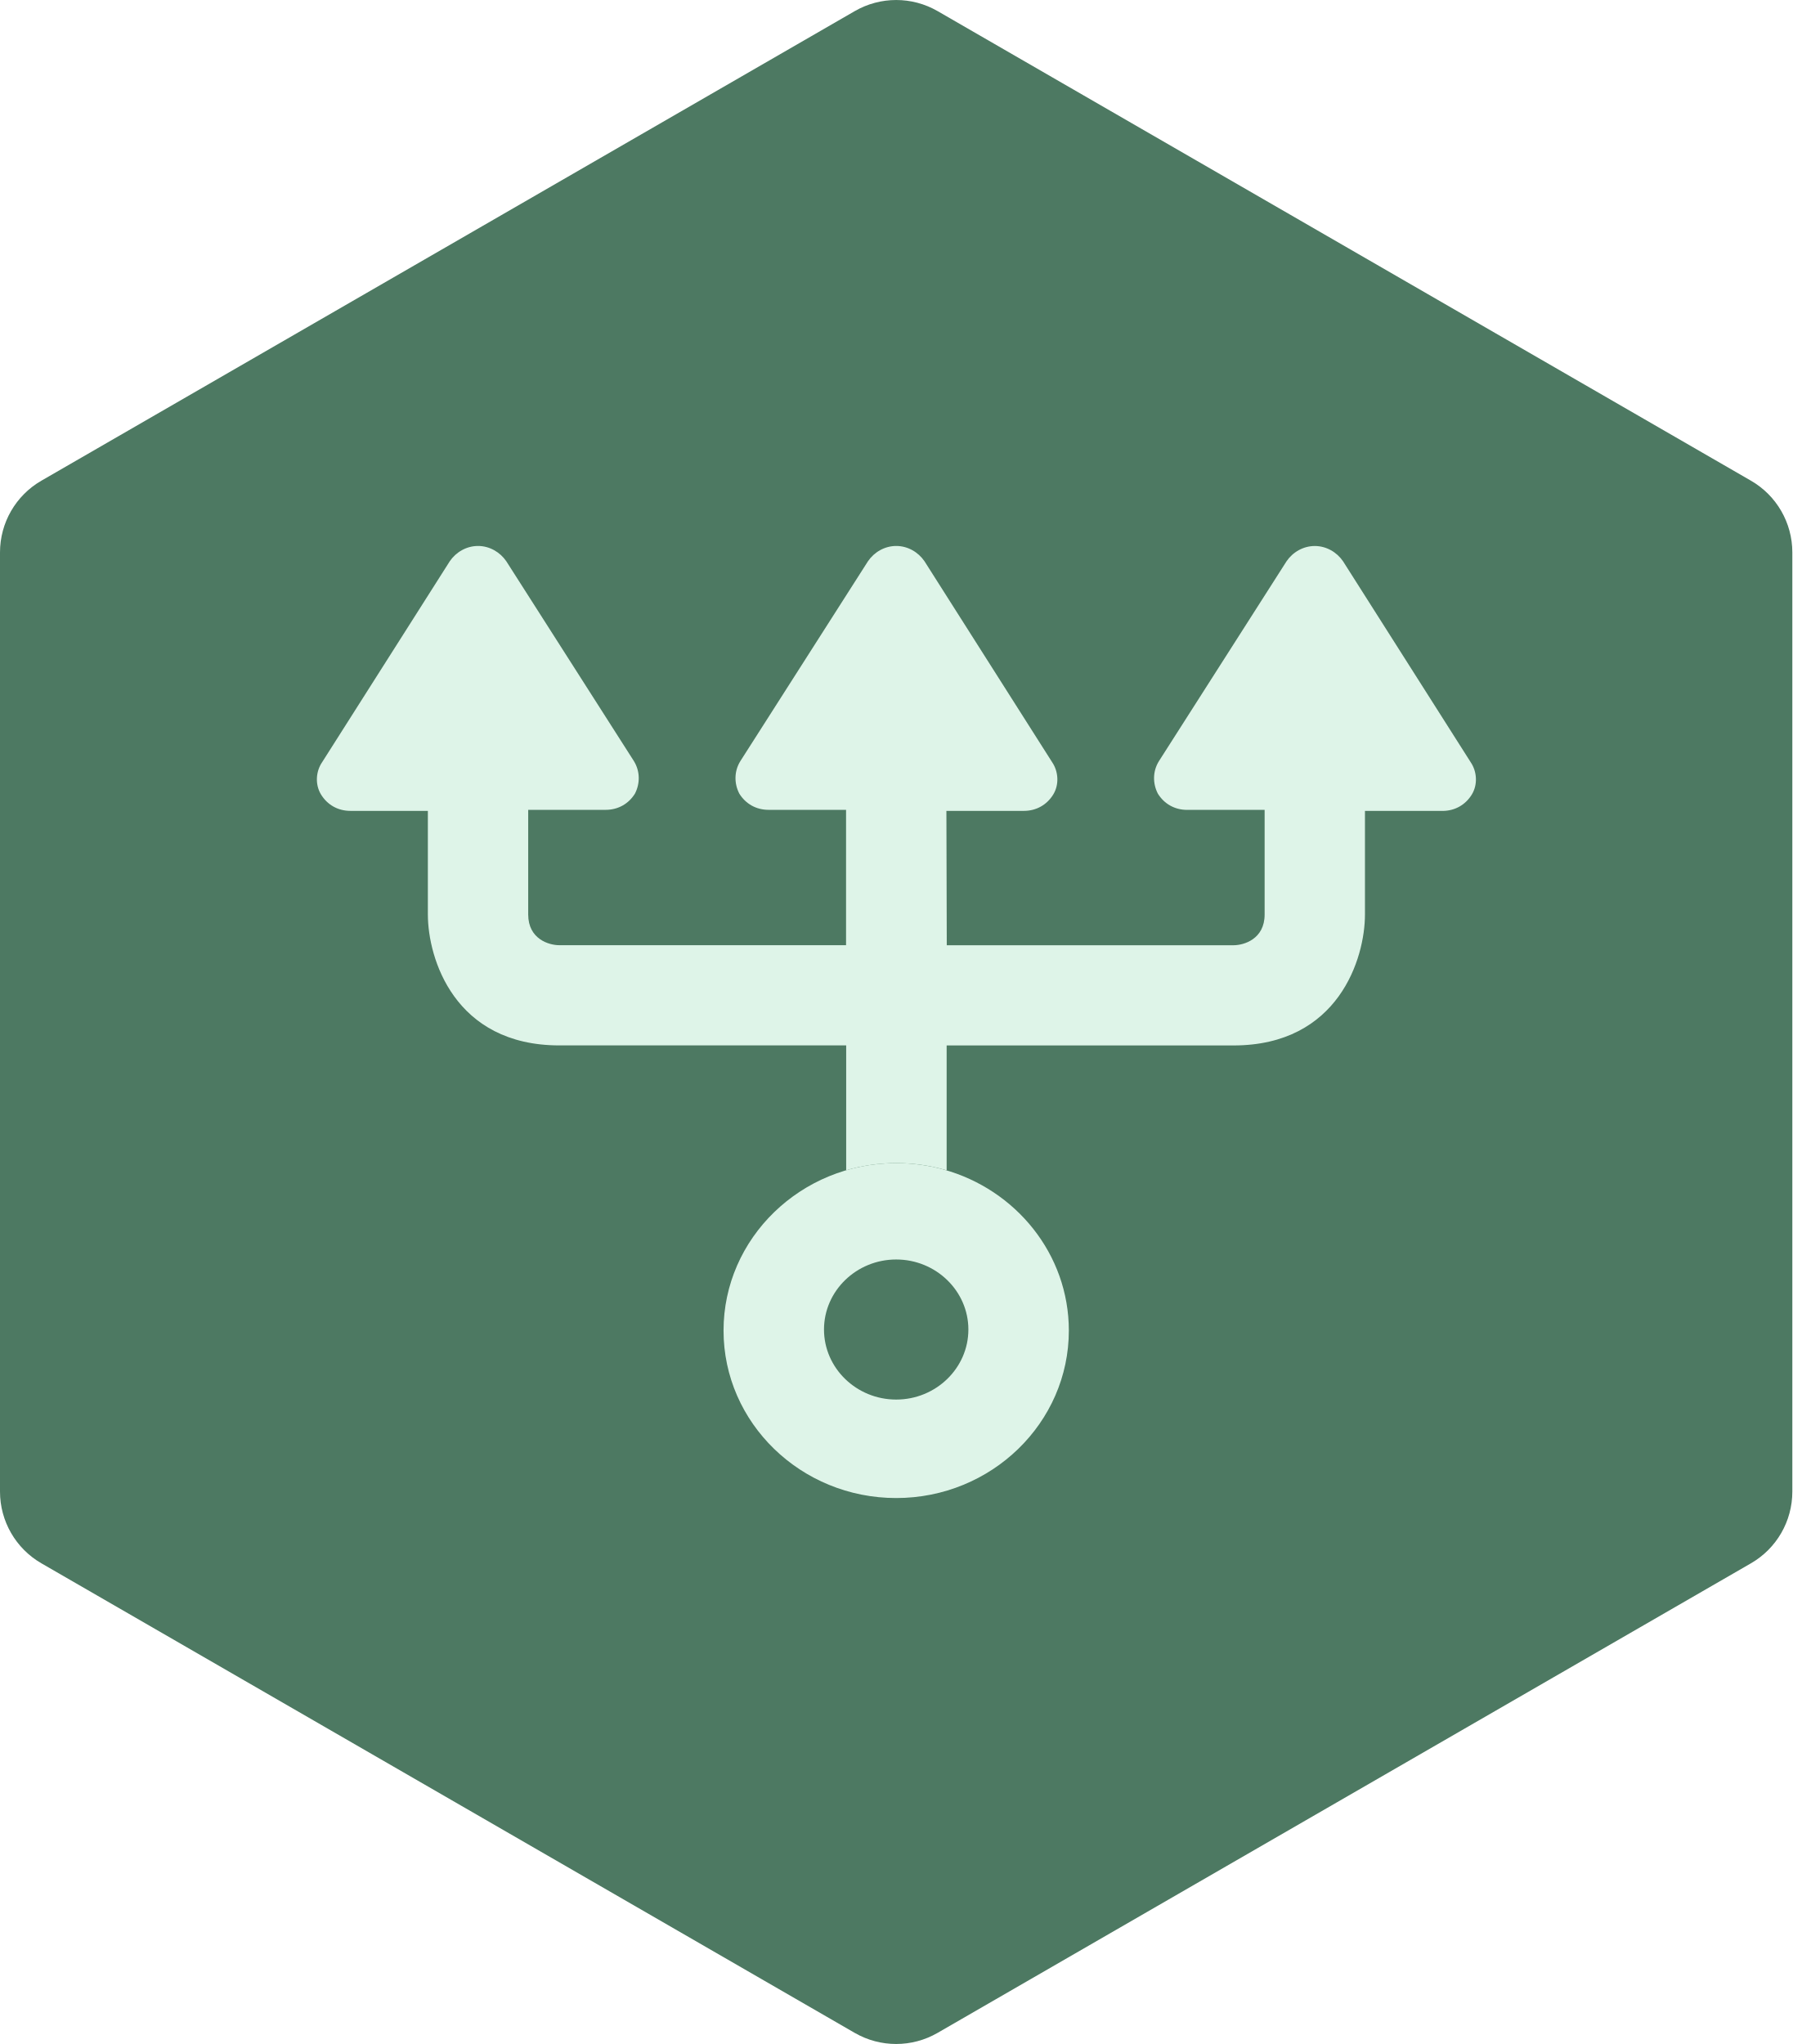
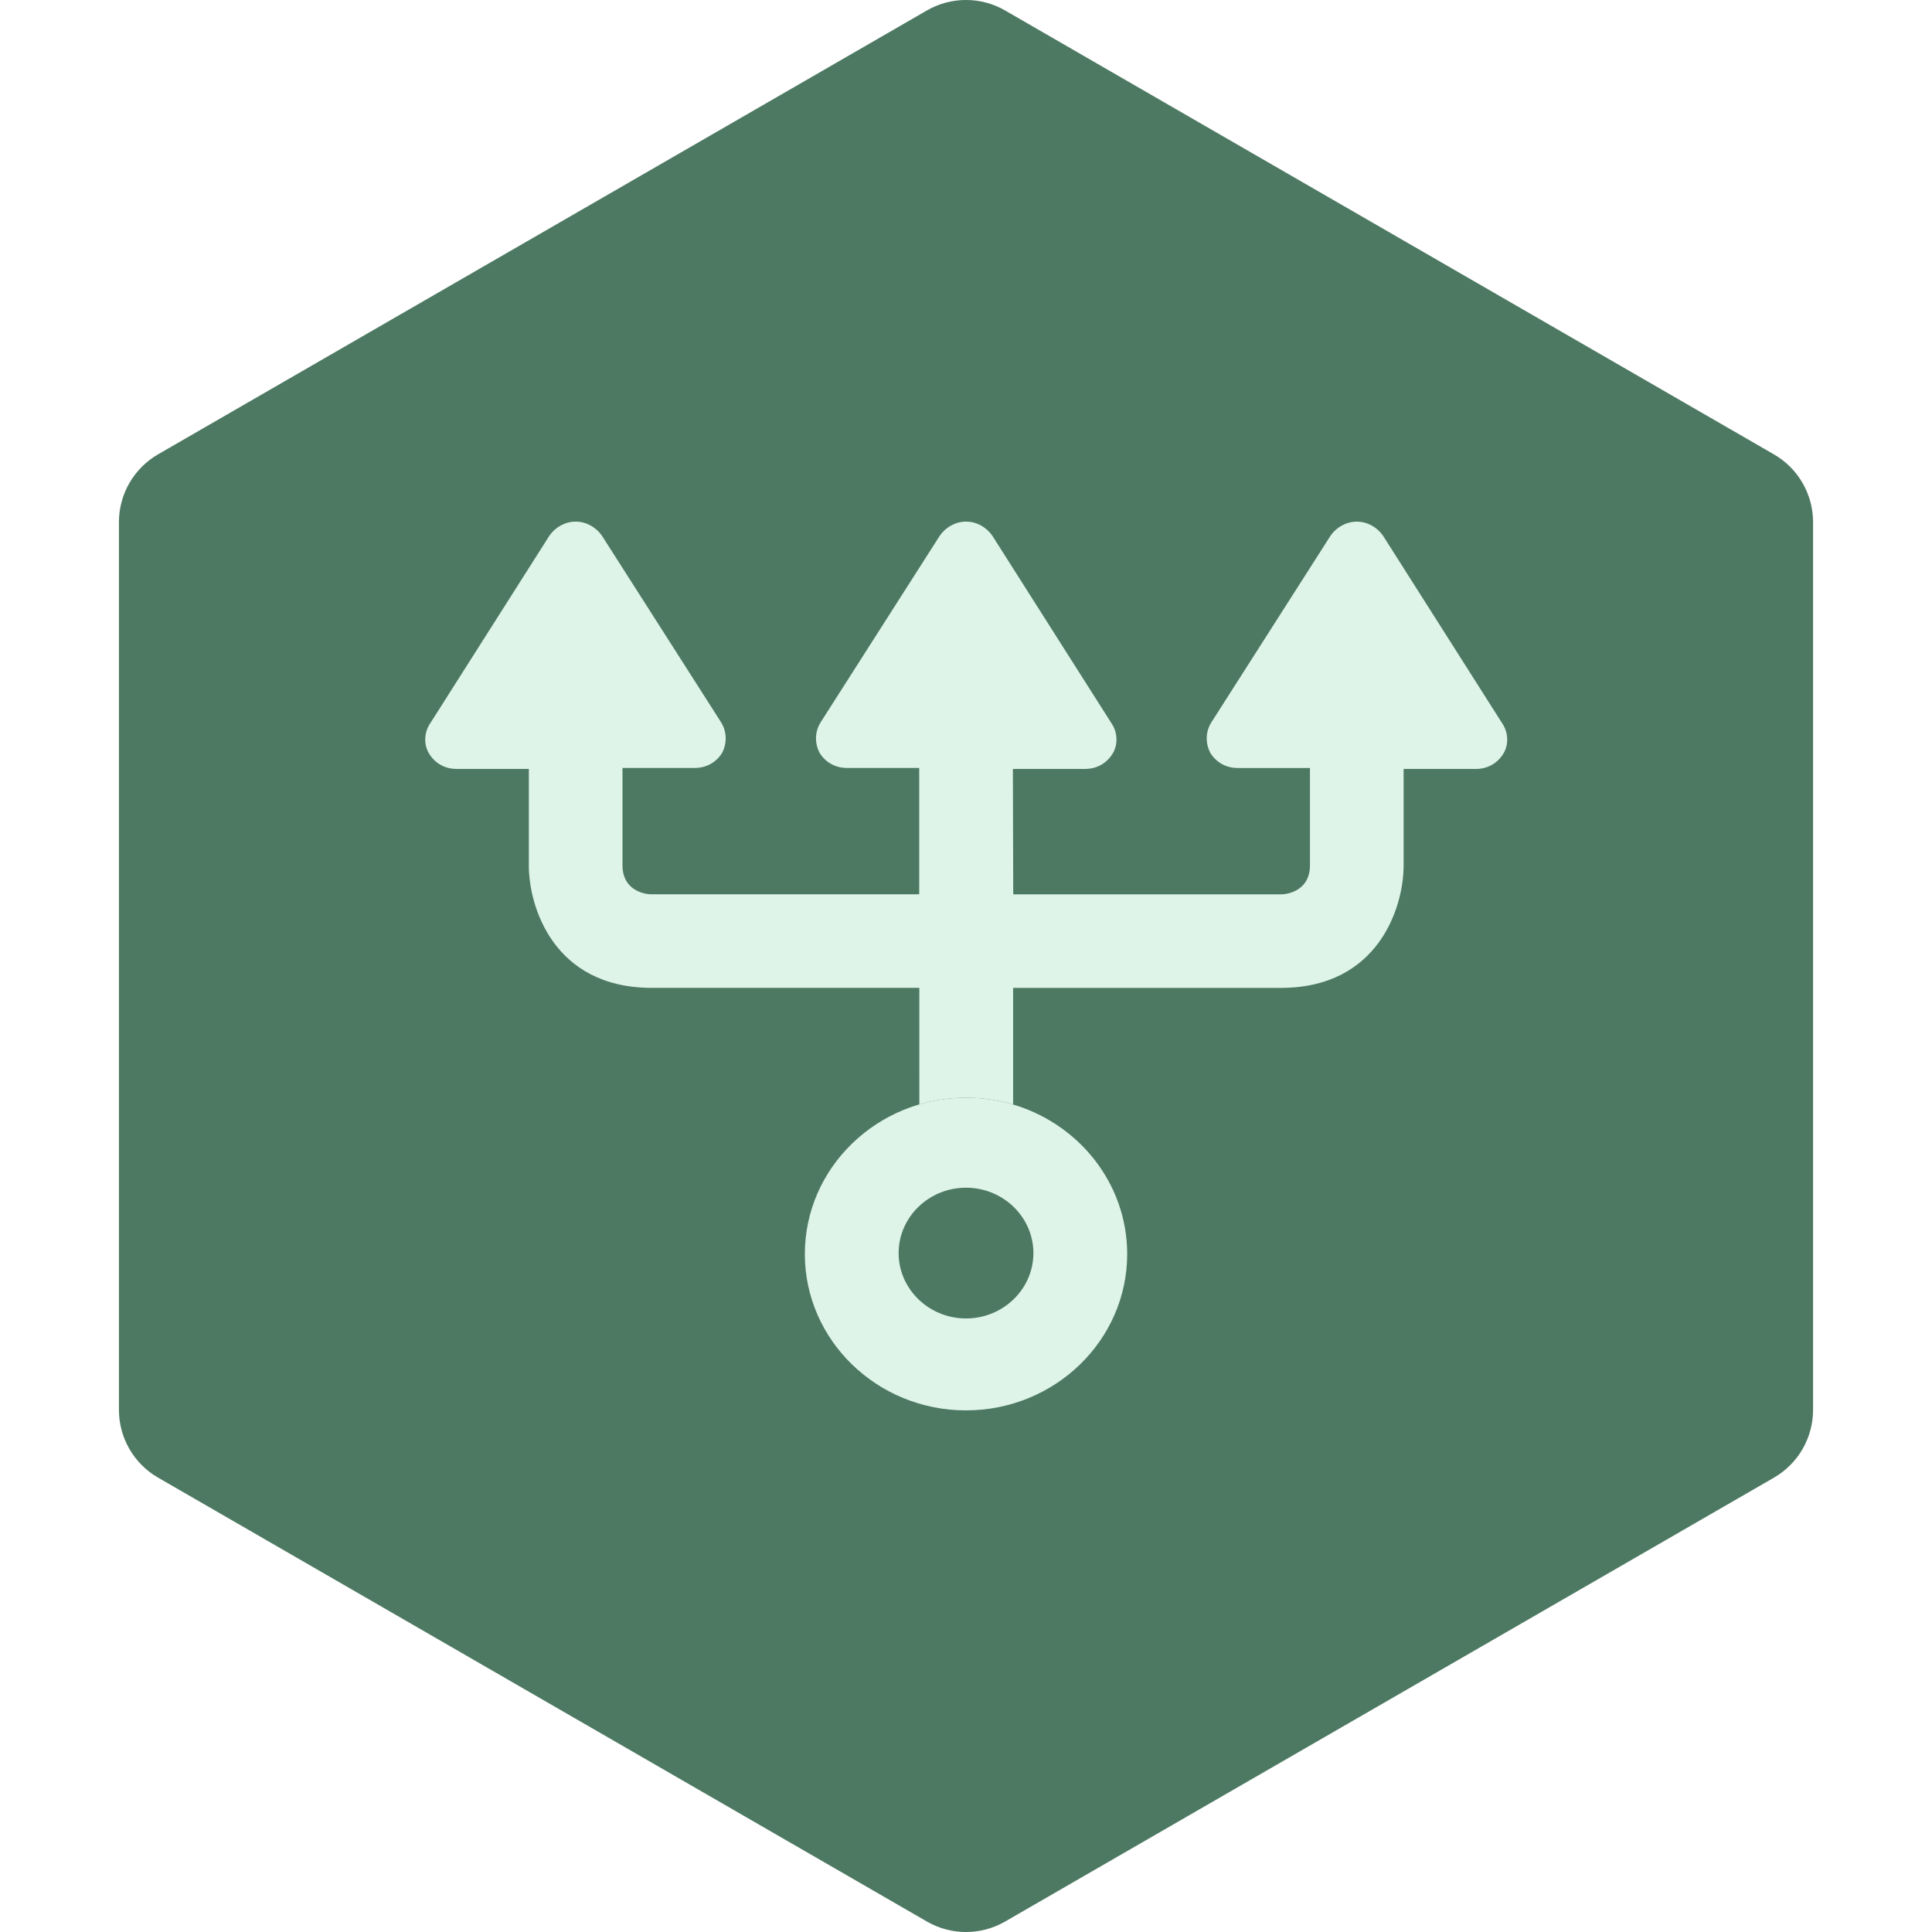
- <svg xmlns="http://www.w3.org/2000/svg" width="43.301" height="49.381" viewBox="0 0 43.301 49.381" version="1.1" id="svg12518" style="fill:none">
-   <path style="fill:#4d7962;fill-opacity:1" id="path12478" d="m 20.651,0.268 c 0.619,-0.357 1.381,-0.357 2,-10e-7 L 42.301,11.613 c 0.619,0.357 1,1.018 1,1.732 v 22.691 c 0,0.715 -0.381,1.375 -1,1.732 l -19.651,11.345 c -0.619,0.357 -1.381,0.357 -2,0 L 1,37.768 c -0.619,-0.357 -1,-1.018 -1,-1.732 v -22.691 c 0,-0.715 0.381,-1.375 1,-1.732 z" />
+ <svg xmlns="http://www.w3.org/2000/svg" width="50" height="50" viewBox="0 0 50 50" version="1.1" id="svg12518" style="fill:none">
+   <path style="fill:#4d7962;fill-opacity:1;stroke-width:1.013" id="path12478" d="m 23.987,0.271 c 0.627,-0.362 1.399,-0.362 2.025,-1.02e-6 L 45.909,11.759 c 0.627,0.362 1.013,1.03 1.013,1.754 v 22.975 c 0,0.723 -0.386,1.392 -1.013,1.754 L 26.013,49.729 c -0.627,0.362 -1.399,0.362 -2.025,0 L 4.091,38.241 C 3.464,37.88 3.078,37.211 3.078,36.487 v -22.975 c 0,-0.723 0.386,-1.392 1.013,-1.754 z" />
  <defs id="defs12516" />
-   <g id="g2803">
+   <g id="g2803" transform="translate(3.349384,0.309414)">
    <path d="m 17.48,32.145 c 0,2.231 1.871,4.046 4.171,4.046 2.3,0 4.171,-1.815 4.171,-4.046 0,-1.848 -1.283,-3.41 -3.03,-3.892 -0.363,-0.1 -0.745,-0.154 -1.141,-0.154 -2.3,0 -4.171,1.815 -4.171,4.046 z m 2.427,-0.025 c 0,0.932 0.784,1.692 1.744,1.692 0.961,0 1.744,-0.76 1.744,-1.692 0,-0.932 -0.784,-1.692 -1.744,-1.692 -0.961,0 -1.744,0.76 -1.744,1.692 z" id="path2070" style="clip-rule:evenodd;fill:#def4e8;fill-rule:evenodd" />
    <path d="m 22.864,19.59 h 1.871 c 0.303,0 0.556,-0.147 0.708,-0.392 0.152,-0.245 0.126,-0.564 -0.025,-0.785 l -3.084,-4.855 c -0.152,-0.221 -0.404,-0.368 -0.682,-0.368 -0.278,0 -0.531,0.147 -0.682,0.368 l -3.084,4.83 c -0.152,0.245 -0.152,0.539 -0.025,0.785 0.152,0.245 0.404,0.392 0.708,0.392 h 1.871 l -2e-4,3.27 h -6.928 c -0.251,0 -0.751,-0.148 -0.751,-0.742 v -2.528 h 1.871 c 0.303,0 0.556,-0.147 0.708,-0.392 0.126,-0.245 0.126,-0.539 -0.025,-0.785 l -3.084,-4.83 c -0.152,-0.221 -0.405,-0.368 -0.682,-0.368 -0.278,0 -0.531,0.147 -0.682,0.368 l -3.084,4.855 c -0.152,0.221 -0.177,0.539 -0.025,0.785 0.152,0.245 0.404,0.392 0.708,0.392 h 1.871 v 2.503 c 0,1.054 0.636,3.163 3.178,3.163 h 6.928 l 2e-4,3.017 c 0.384,-0.113 0.791,-0.174 1.213,-0.174 0.395,0 0.778,0.054 1.141,0.154 0.024,0.007 0.049,0.014 0.073,0.021 v -3.017 h 6.928 c 2.542,0 3.178,-2.108 3.178,-3.163 v -2.503 h 1.871 c 0.303,0 0.556,-0.147 0.708,-0.392 0.152,-0.245 0.126,-0.564 -0.025,-0.785 l -3.084,-4.855 c -0.152,-0.221 -0.404,-0.368 -0.682,-0.368 -0.278,0 -0.531,0.147 -0.682,0.368 l -3.084,4.83 c -0.152,0.245 -0.152,0.539 -0.025,0.785 0.152,0.245 0.404,0.392 0.708,0.392 h 1.871 v 2.528 c 0,0.594 -0.501,0.742 -0.751,0.742 h -6.928 z" id="path2072" style="fill:#def4e8" />
  </g>
</svg>
